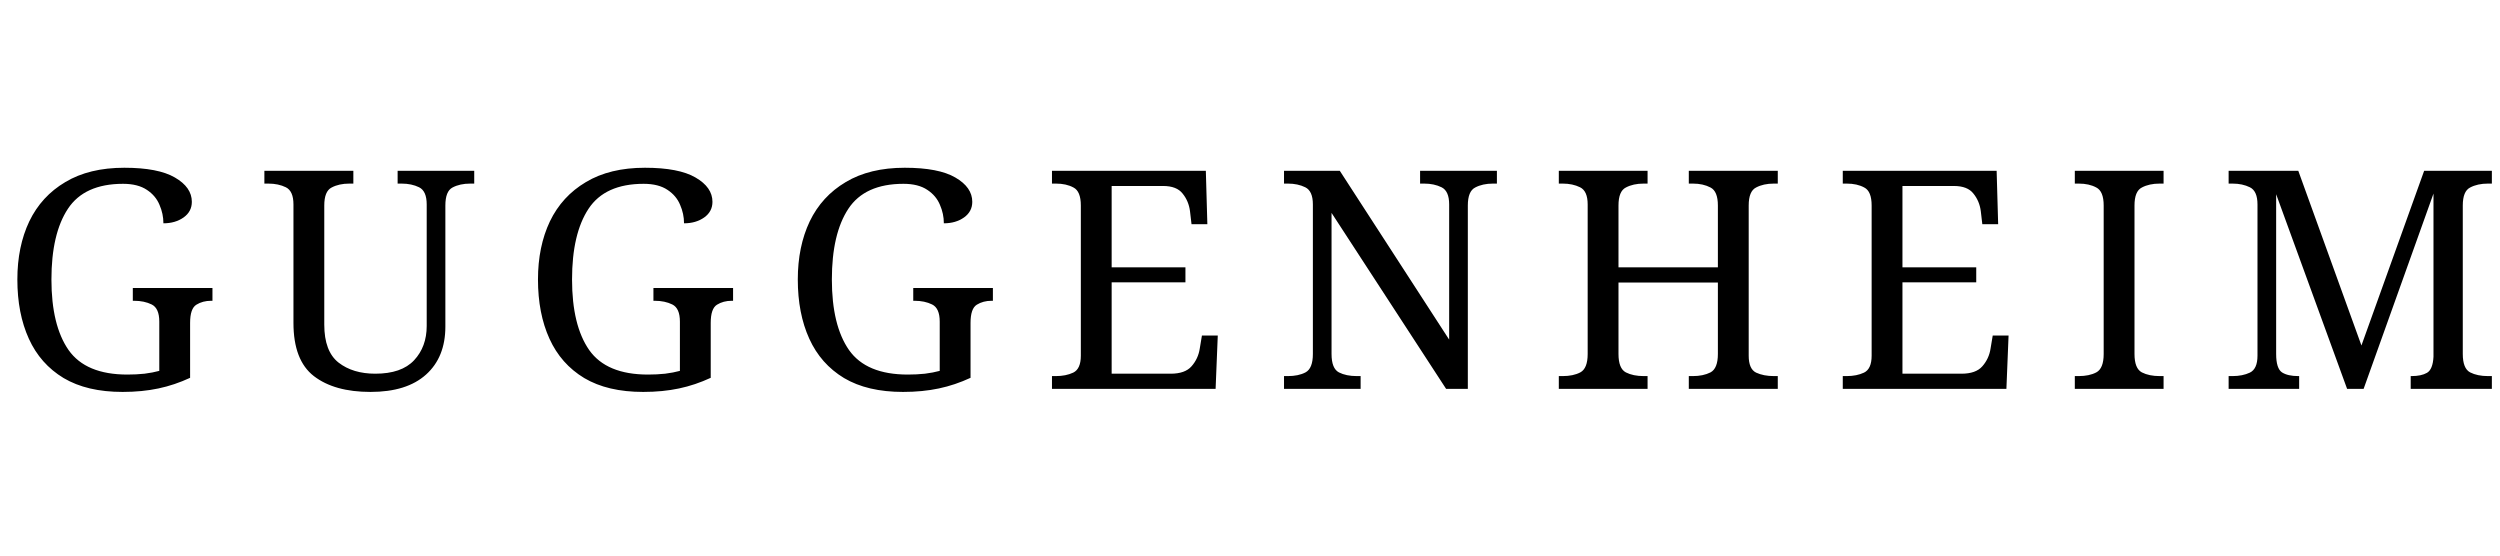
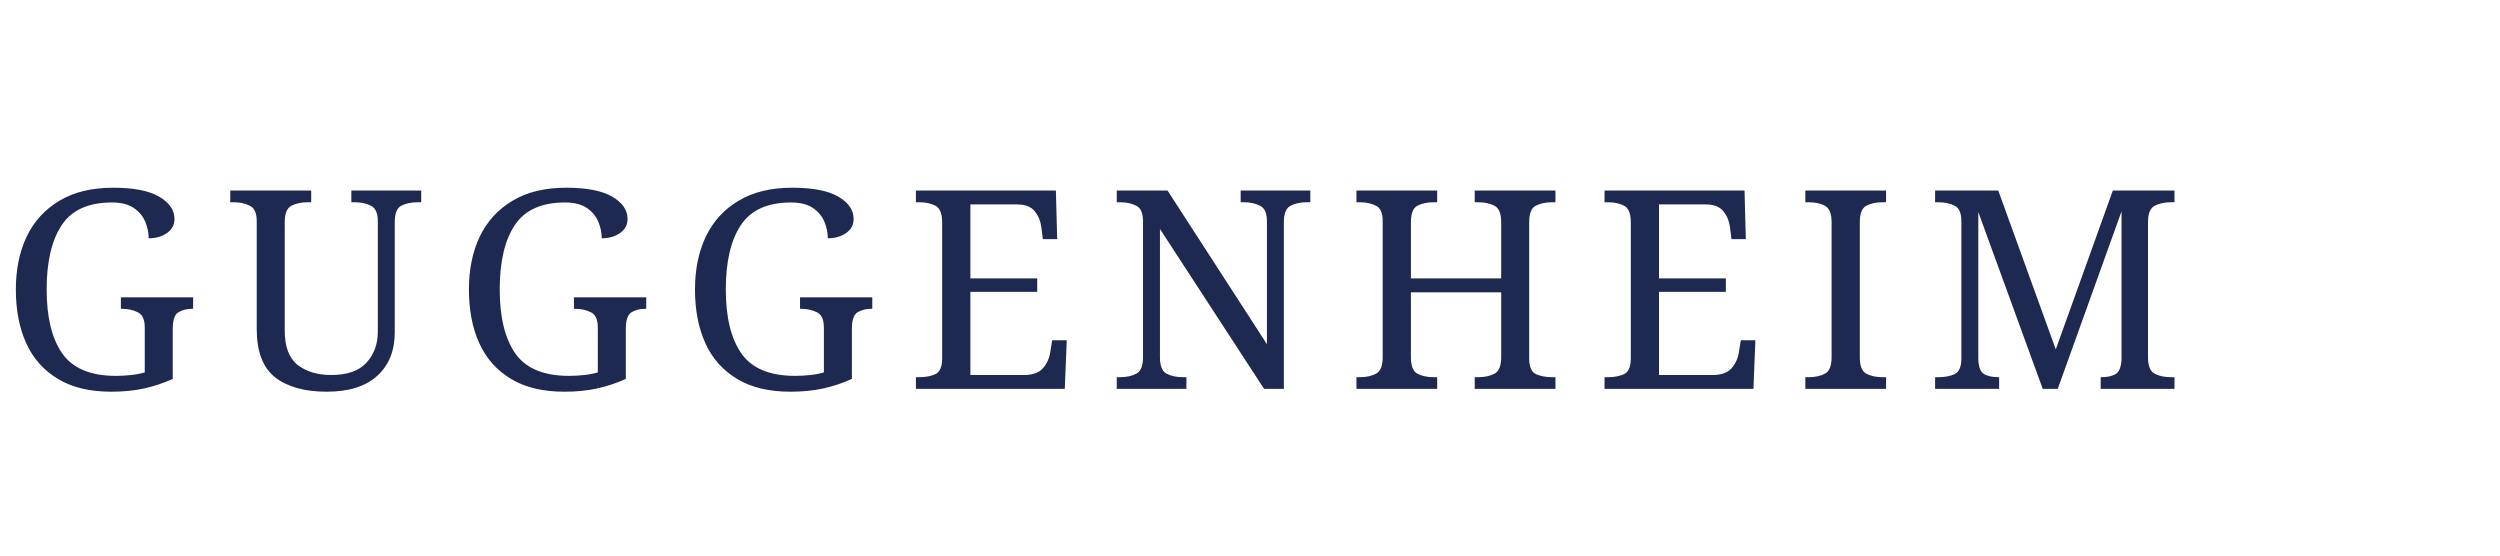
- <svg xmlns="http://www.w3.org/2000/svg" viewBox="0 0 180 40" fill="currentColor">
-   <text x="0" y="28" font-family="Georgia, serif" font-size="22" font-weight="400" letter-spacing="3">GUGGENHEIM</text>
+ <svg xmlns="http://www.w3.org/2000/svg" viewBox="0 0 180 40">
+   <text x="0" y="28" font-family="Georgia, serif" font-size="20" font-weight="400" letter-spacing="2" fill="#1D2951">GUGGENHEIM</text>
</svg>
